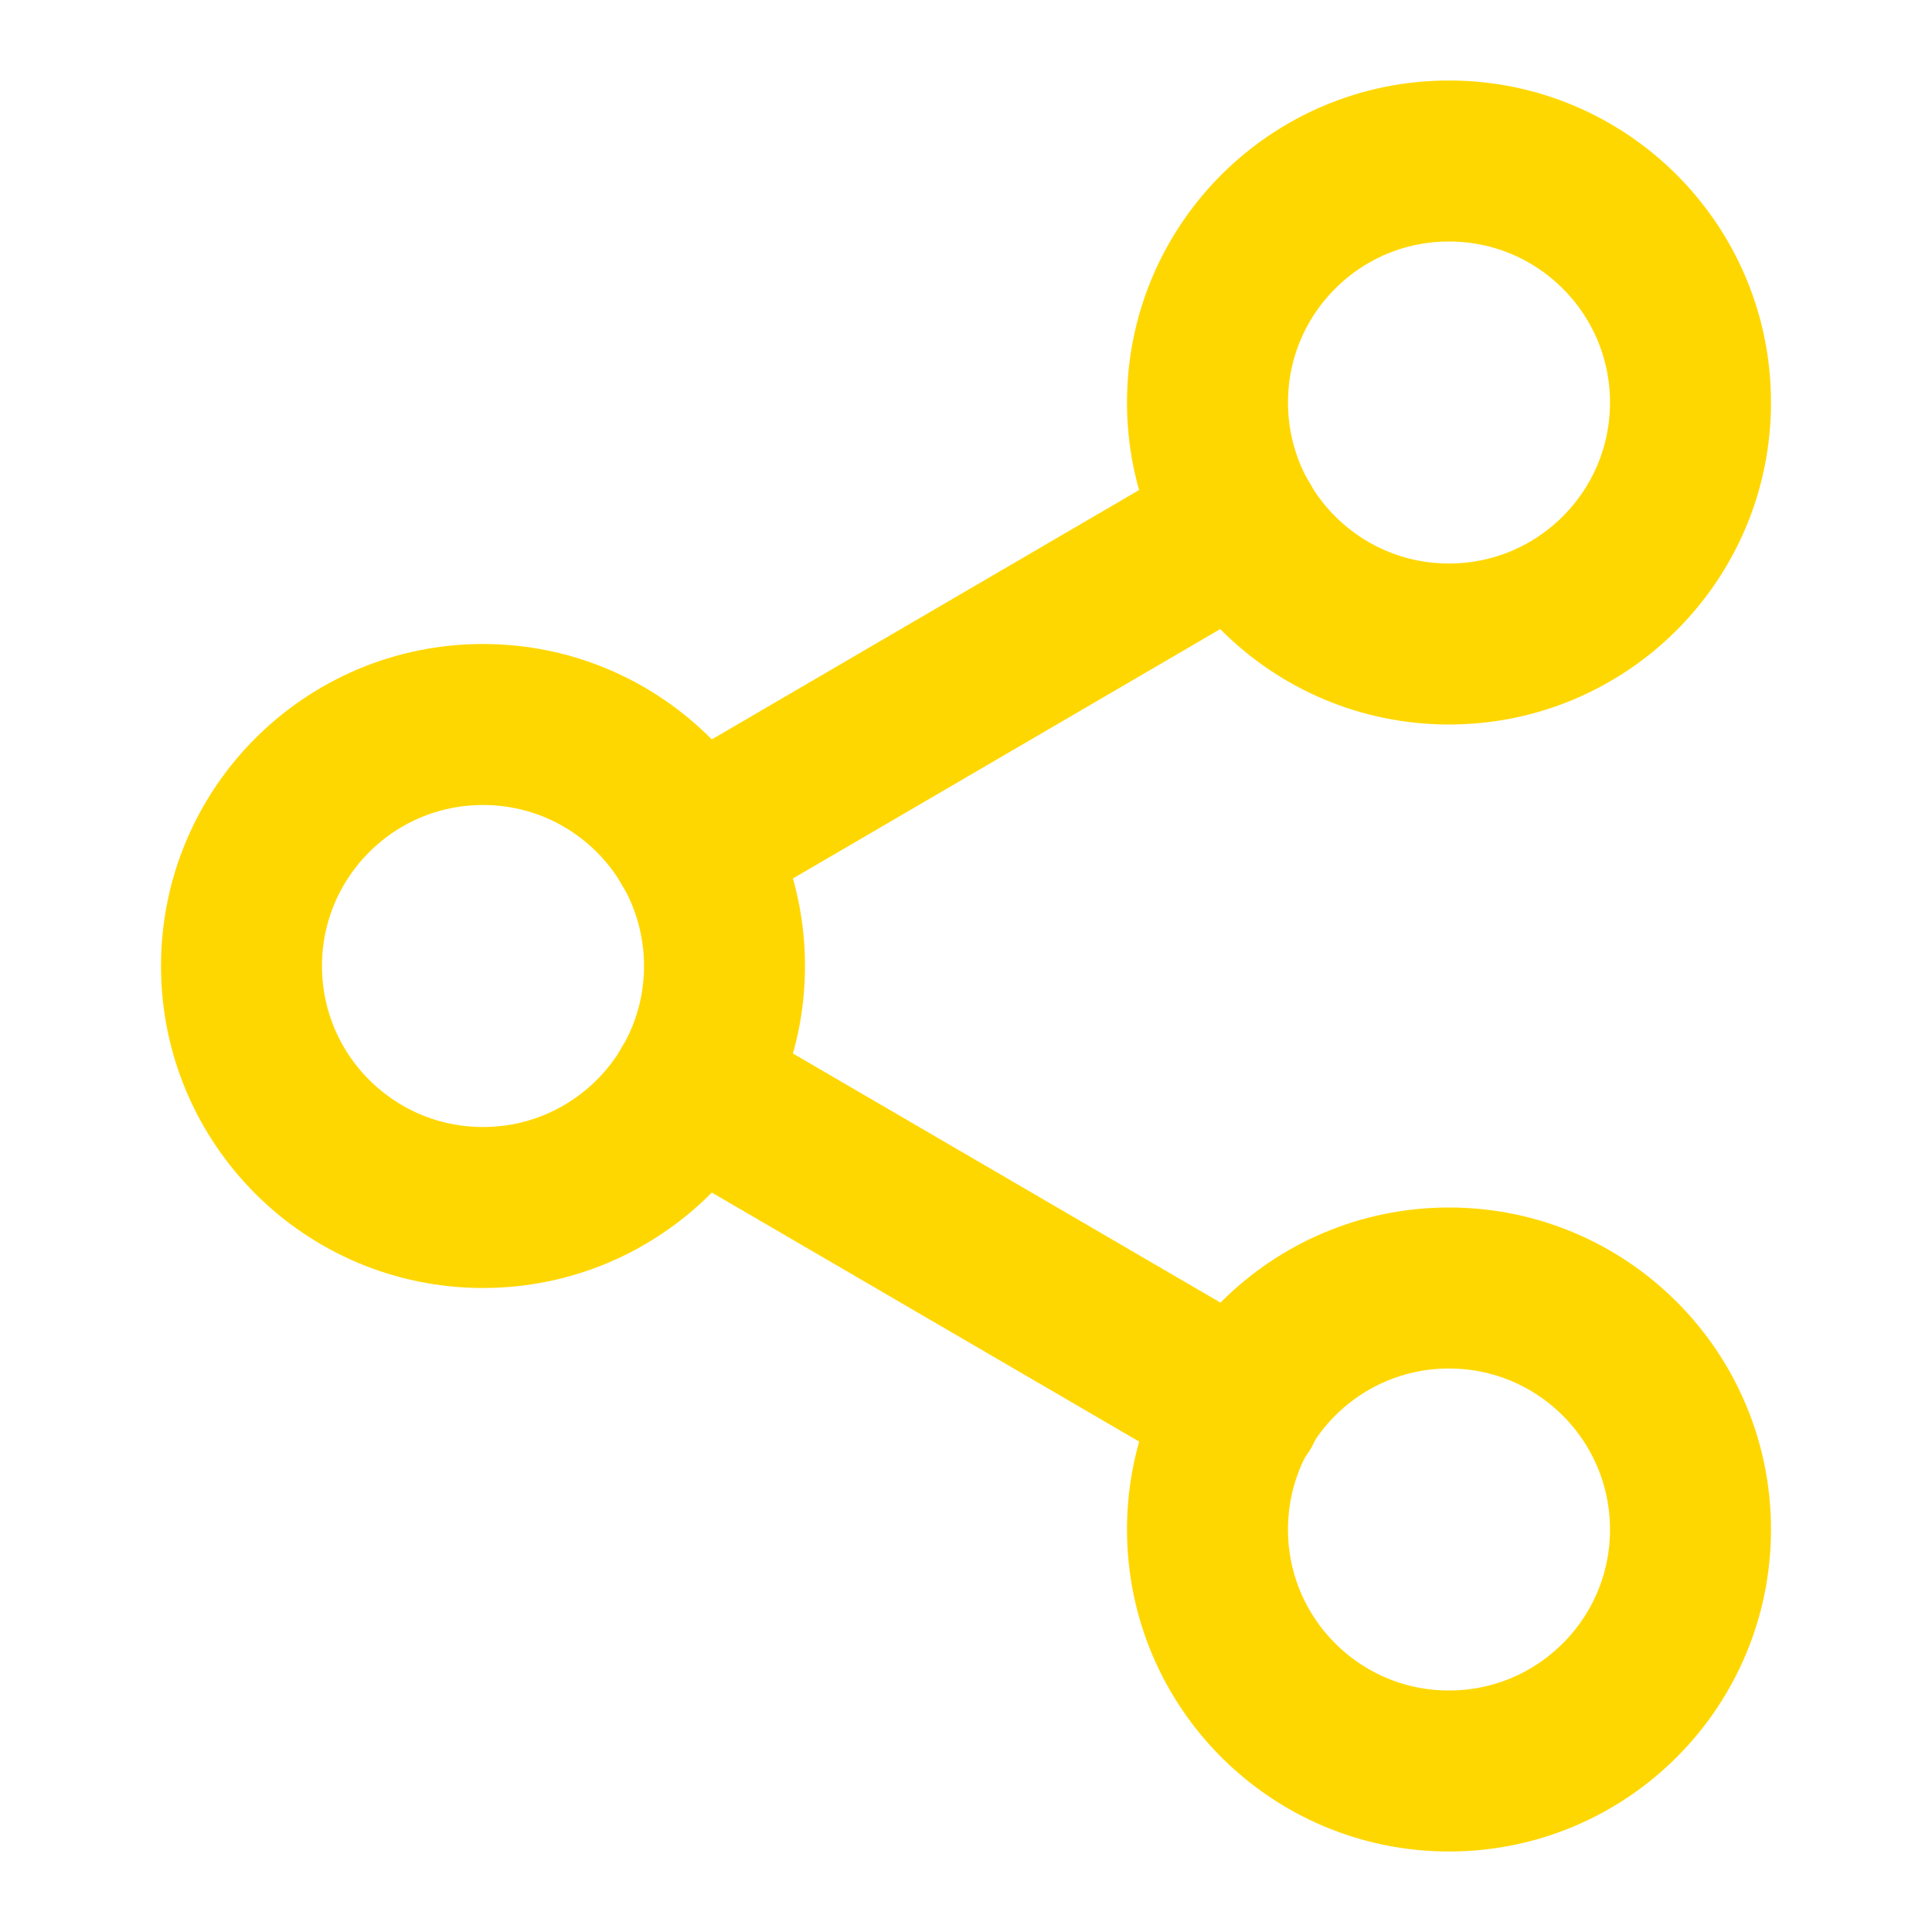
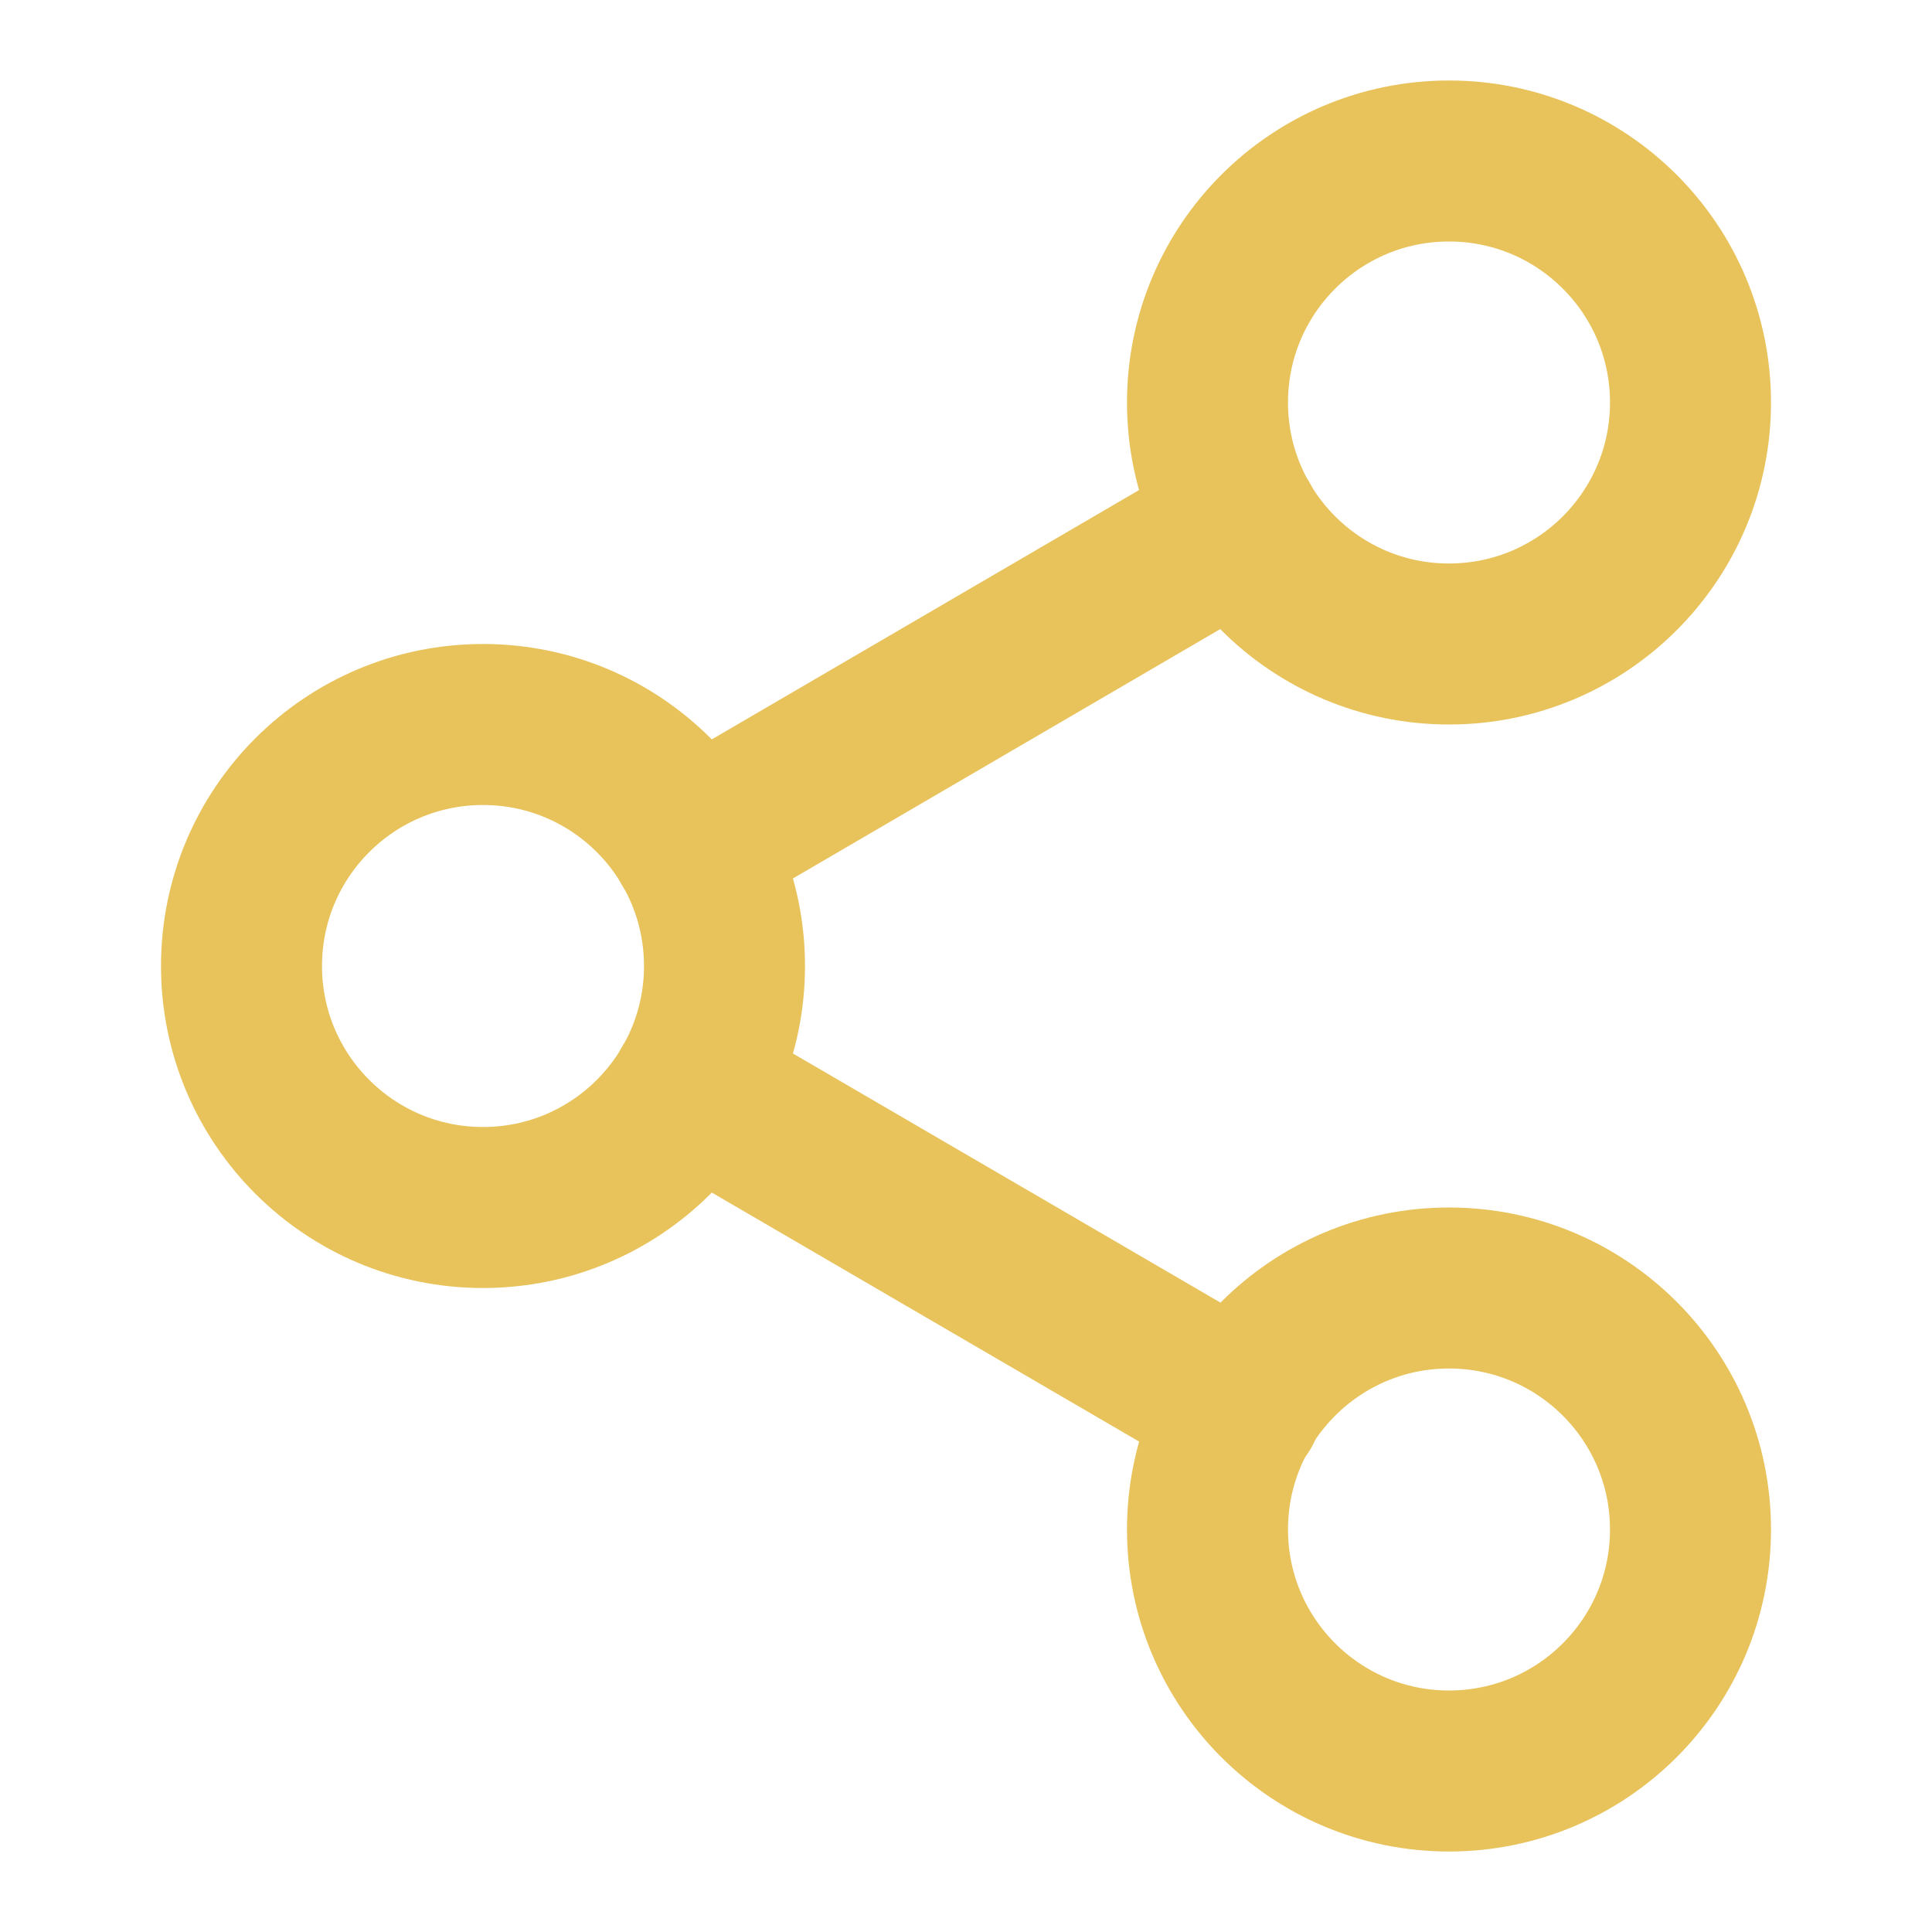
- <svg xmlns="http://www.w3.org/2000/svg" viewBox="0 0 24 24" fill="none" stroke="#FFD700" stroke-width="2" stroke-linecap="round" stroke-linejoin="round">
+ <svg xmlns="http://www.w3.org/2000/svg" viewBox="0 0 24 24" width="24" height="24" fill="none" stroke="#E8C25A" stroke-width="2" stroke-linecap="round" stroke-linejoin="round">
  <circle cx="18" cy="5" r="3" />
  <circle cx="6" cy="12" r="3" />
  <circle cx="18" cy="19" r="3" />
  <line x1="8.59" y1="13.51" x2="15.42" y2="17.49" />
  <line x1="15.41" y1="6.51" x2="8.59" y2="10.49" />
</svg>
